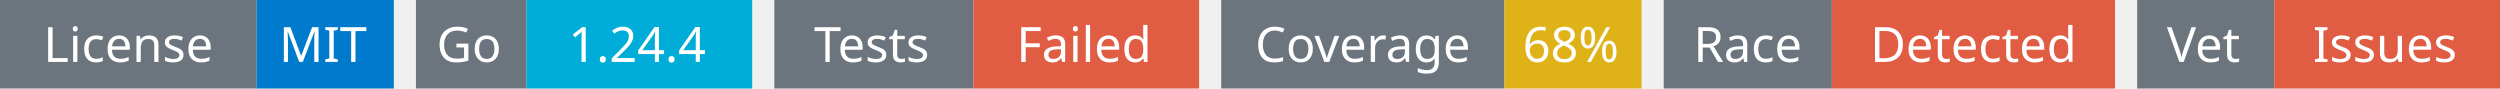
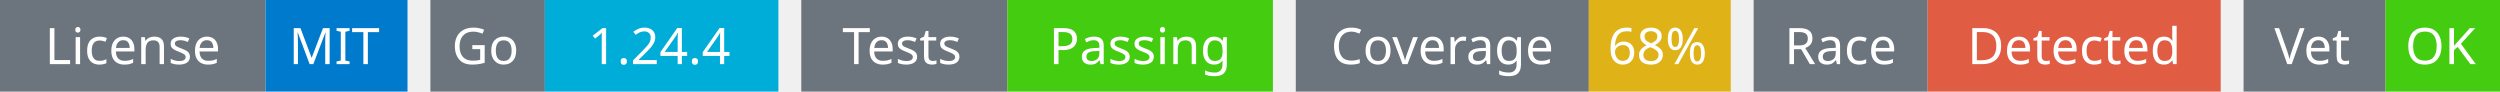
- <svg xmlns="http://www.w3.org/2000/svg" width="565" height="20" viewBox="0 0 565 20">
+ <svg xmlns="http://www.w3.org/2000/svg" width="546" height="20" viewBox="0 0 546 20">
  <g transform="translate(0, 0)">
    <rect x="0" y="0" width="58" height="20" fill="#6c757d" />
    <rect x="58" y="0" width="31" height="20" fill="#007acc" />
    <text x="29" y="14" text-anchor="middle" font-family="sans-serif" font-size="11" fill="white">License</text>
    <text x="73" y="14" text-anchor="middle" font-family="sans-serif" font-size="11" fill="white">MIT</text>
  </g>
  <g transform="translate(94, 0)">
    <rect x="0" y="0" width="25" height="20" fill="#6c757d" />
    <rect x="25" y="0" width="51" height="20" fill="#00ADD8" />
    <text x="12" y="14" text-anchor="middle" font-family="sans-serif" font-size="11" fill="white">Go</text>
    <text x="50" y="14" text-anchor="middle" font-family="sans-serif" font-size="11" fill="white">1.24.4</text>
  </g>
  <g transform="translate(175, 0)">
    <rect x="0" y="0" width="45" height="20" fill="#6c757d" />
-     <rect x="45" y="0" width="51" height="20" fill="#e05d44" />
+     <rect x="45" y="0" width="58" height="20" fill="#4c1" />
    <text x="22" y="14" text-anchor="middle" font-family="sans-serif" font-size="11" fill="white">Tests</text>
-     <text x="70" y="14" text-anchor="middle" font-family="sans-serif" font-size="11" fill="white">Failed</text>
+     <text x="74" y="14" text-anchor="middle" font-family="sans-serif" font-size="11" fill="white">Passing</text>
  </g>
-   <g transform="translate(276, 0)">
+   <g transform="translate(283, 0)">
    <rect x="0" y="0" width="64" height="20" fill="#6c757d" />
    <rect x="64" y="0" width="31" height="20" fill="#dfb317" />
    <text x="32" y="14" text-anchor="middle" font-family="sans-serif" font-size="11" fill="white">Coverage</text>
    <text x="79" y="14" text-anchor="middle" font-family="sans-serif" font-size="11" fill="white">68%</text>
  </g>
-   <g transform="translate(376, 0)">
+   <g transform="translate(383, 0)">
    <rect x="0" y="0" width="38" height="20" fill="#6c757d" />
    <rect x="38" y="0" width="64" height="20" fill="#e05d44" />
    <text x="19" y="14" text-anchor="middle" font-family="sans-serif" font-size="11" fill="white">Race</text>
    <text x="70" y="14" text-anchor="middle" font-family="sans-serif" font-size="11" fill="white">Detected</text>
  </g>
-   <g transform="translate(483, 0)">
+   <g transform="translate(490, 0)">
    <rect x="0" y="0" width="31" height="20" fill="#6c757d" />
-     <rect x="31" y="0" width="51" height="20" fill="#e05d44" />
+     <rect x="31" y="0" width="25" height="20" fill="#4c1" />
    <text x="15" y="14" text-anchor="middle" font-family="sans-serif" font-size="11" fill="white">Vet</text>
-     <text x="56" y="14" text-anchor="middle" font-family="sans-serif" font-size="11" fill="white">Issues</text>
+     <text x="43" y="14" text-anchor="middle" font-family="sans-serif" font-size="11" fill="white">OK</text>
  </g>
</svg>
